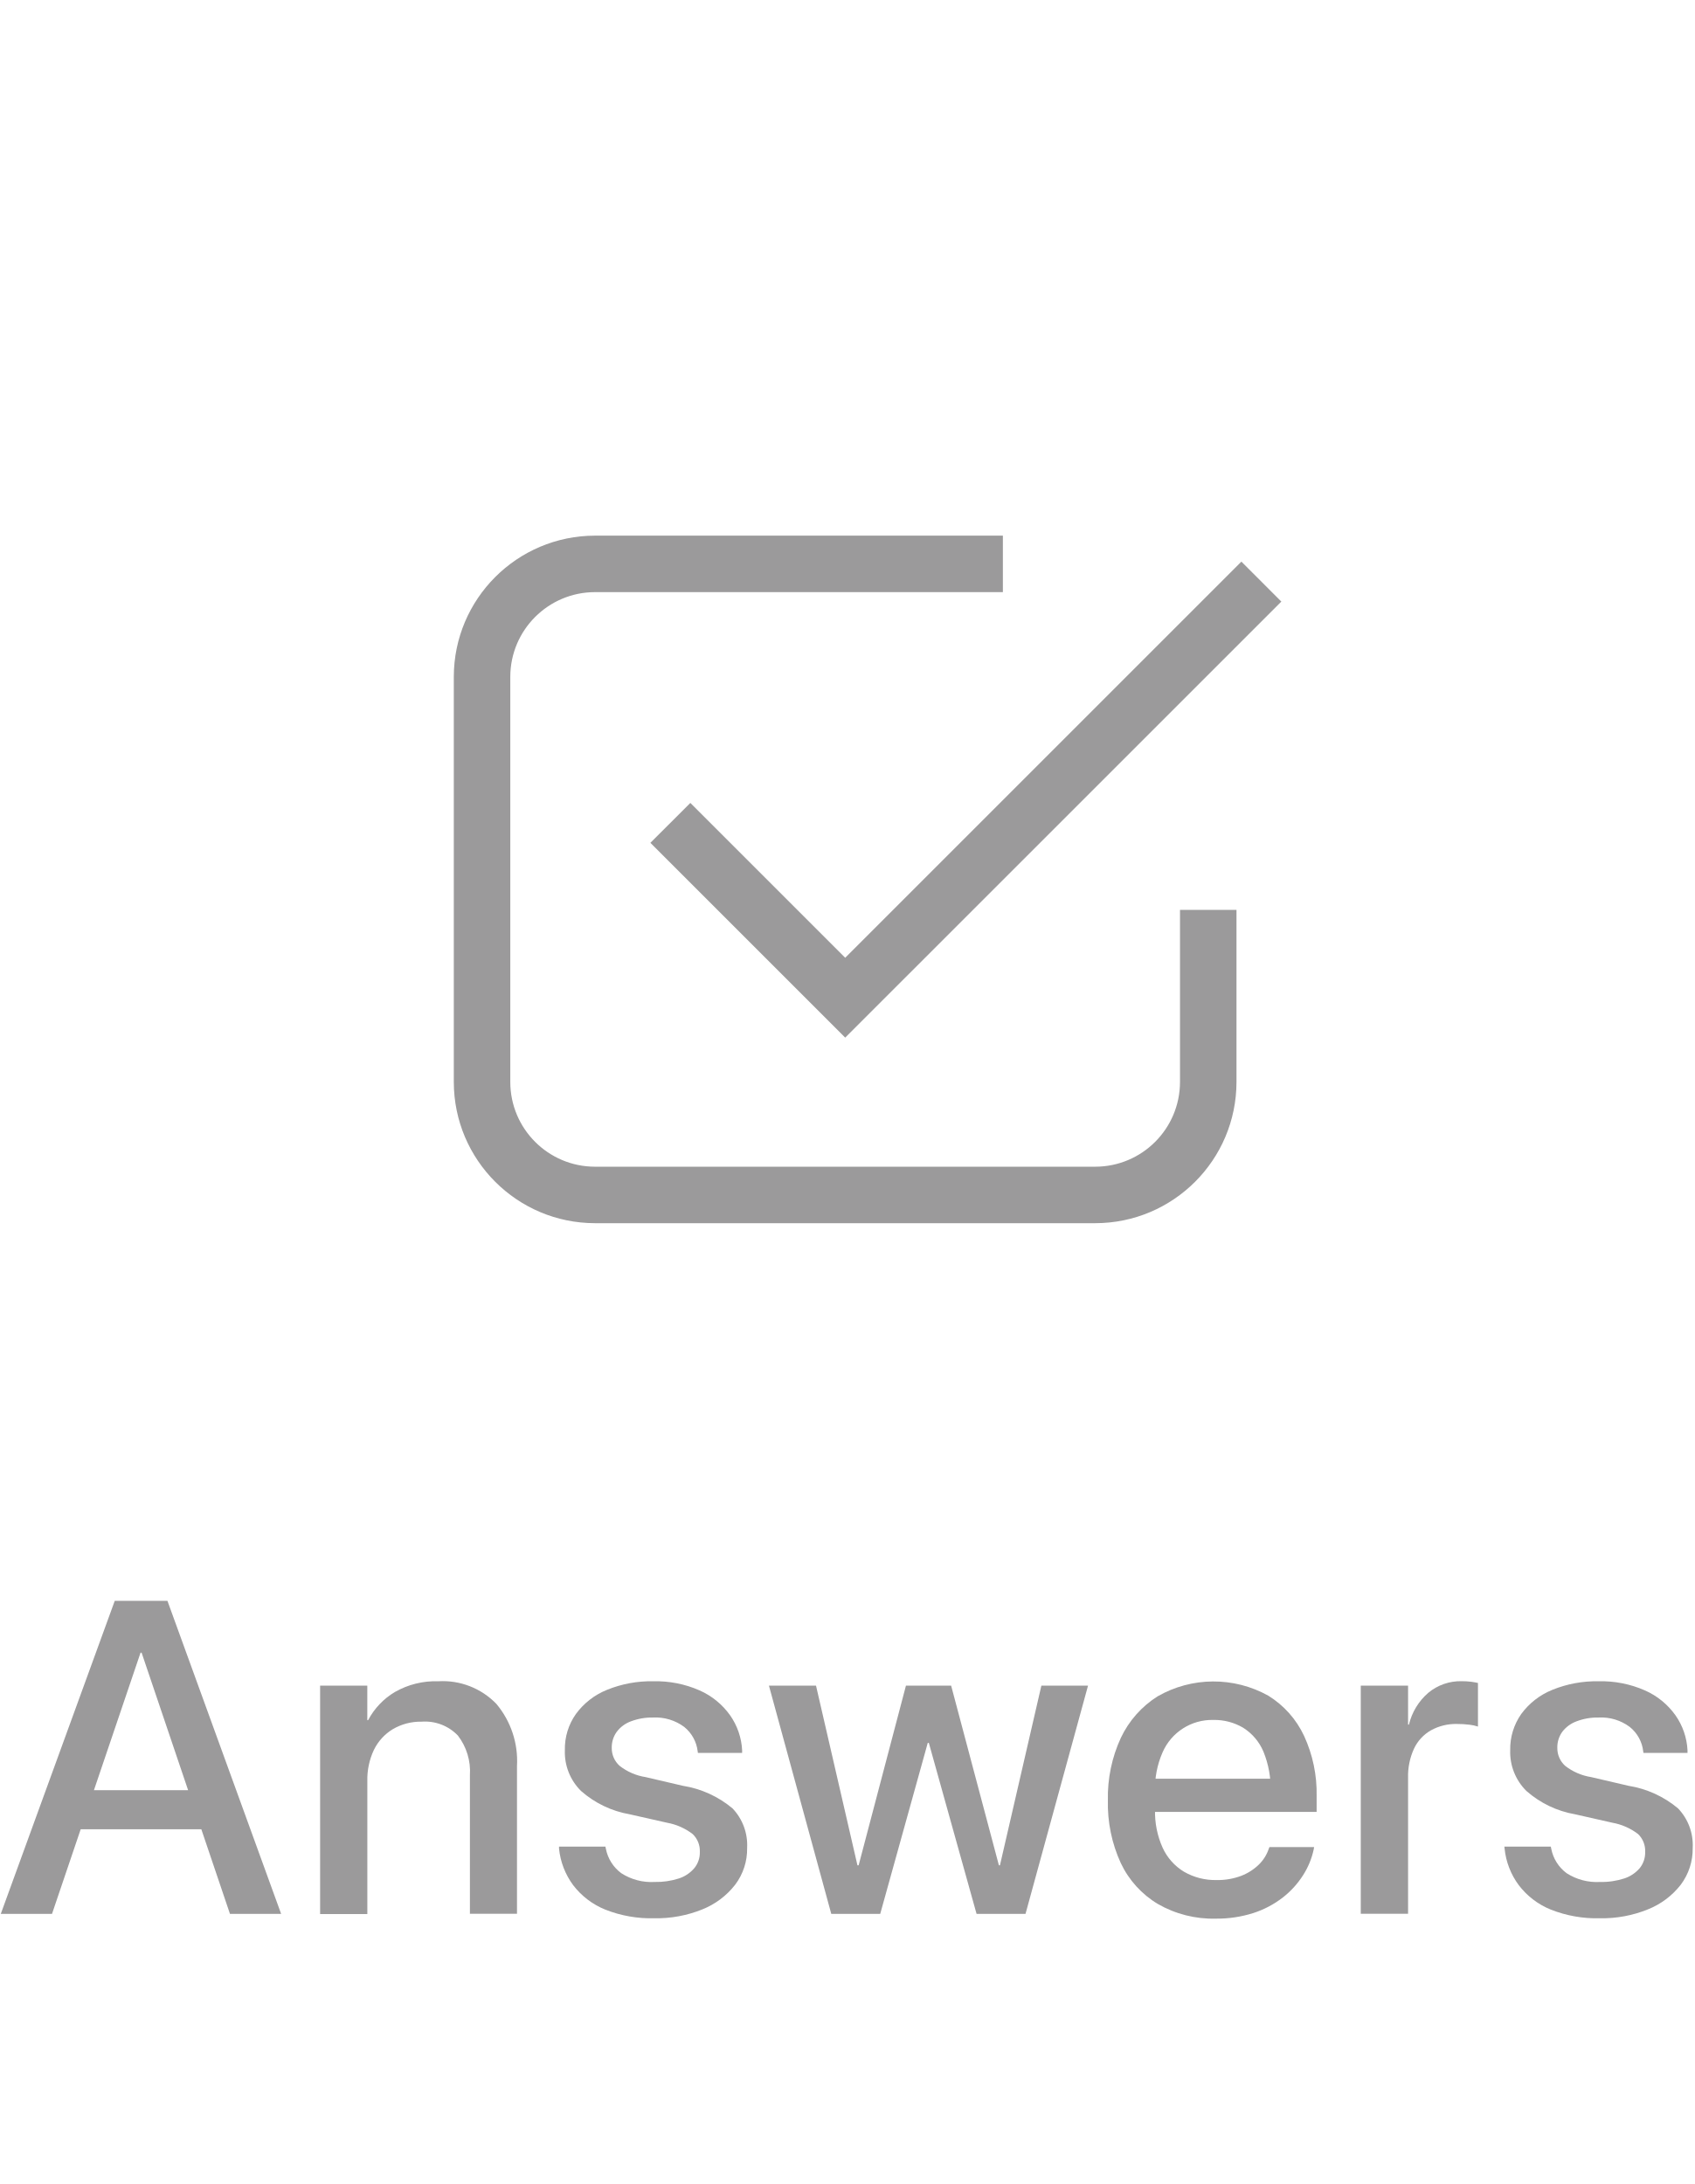
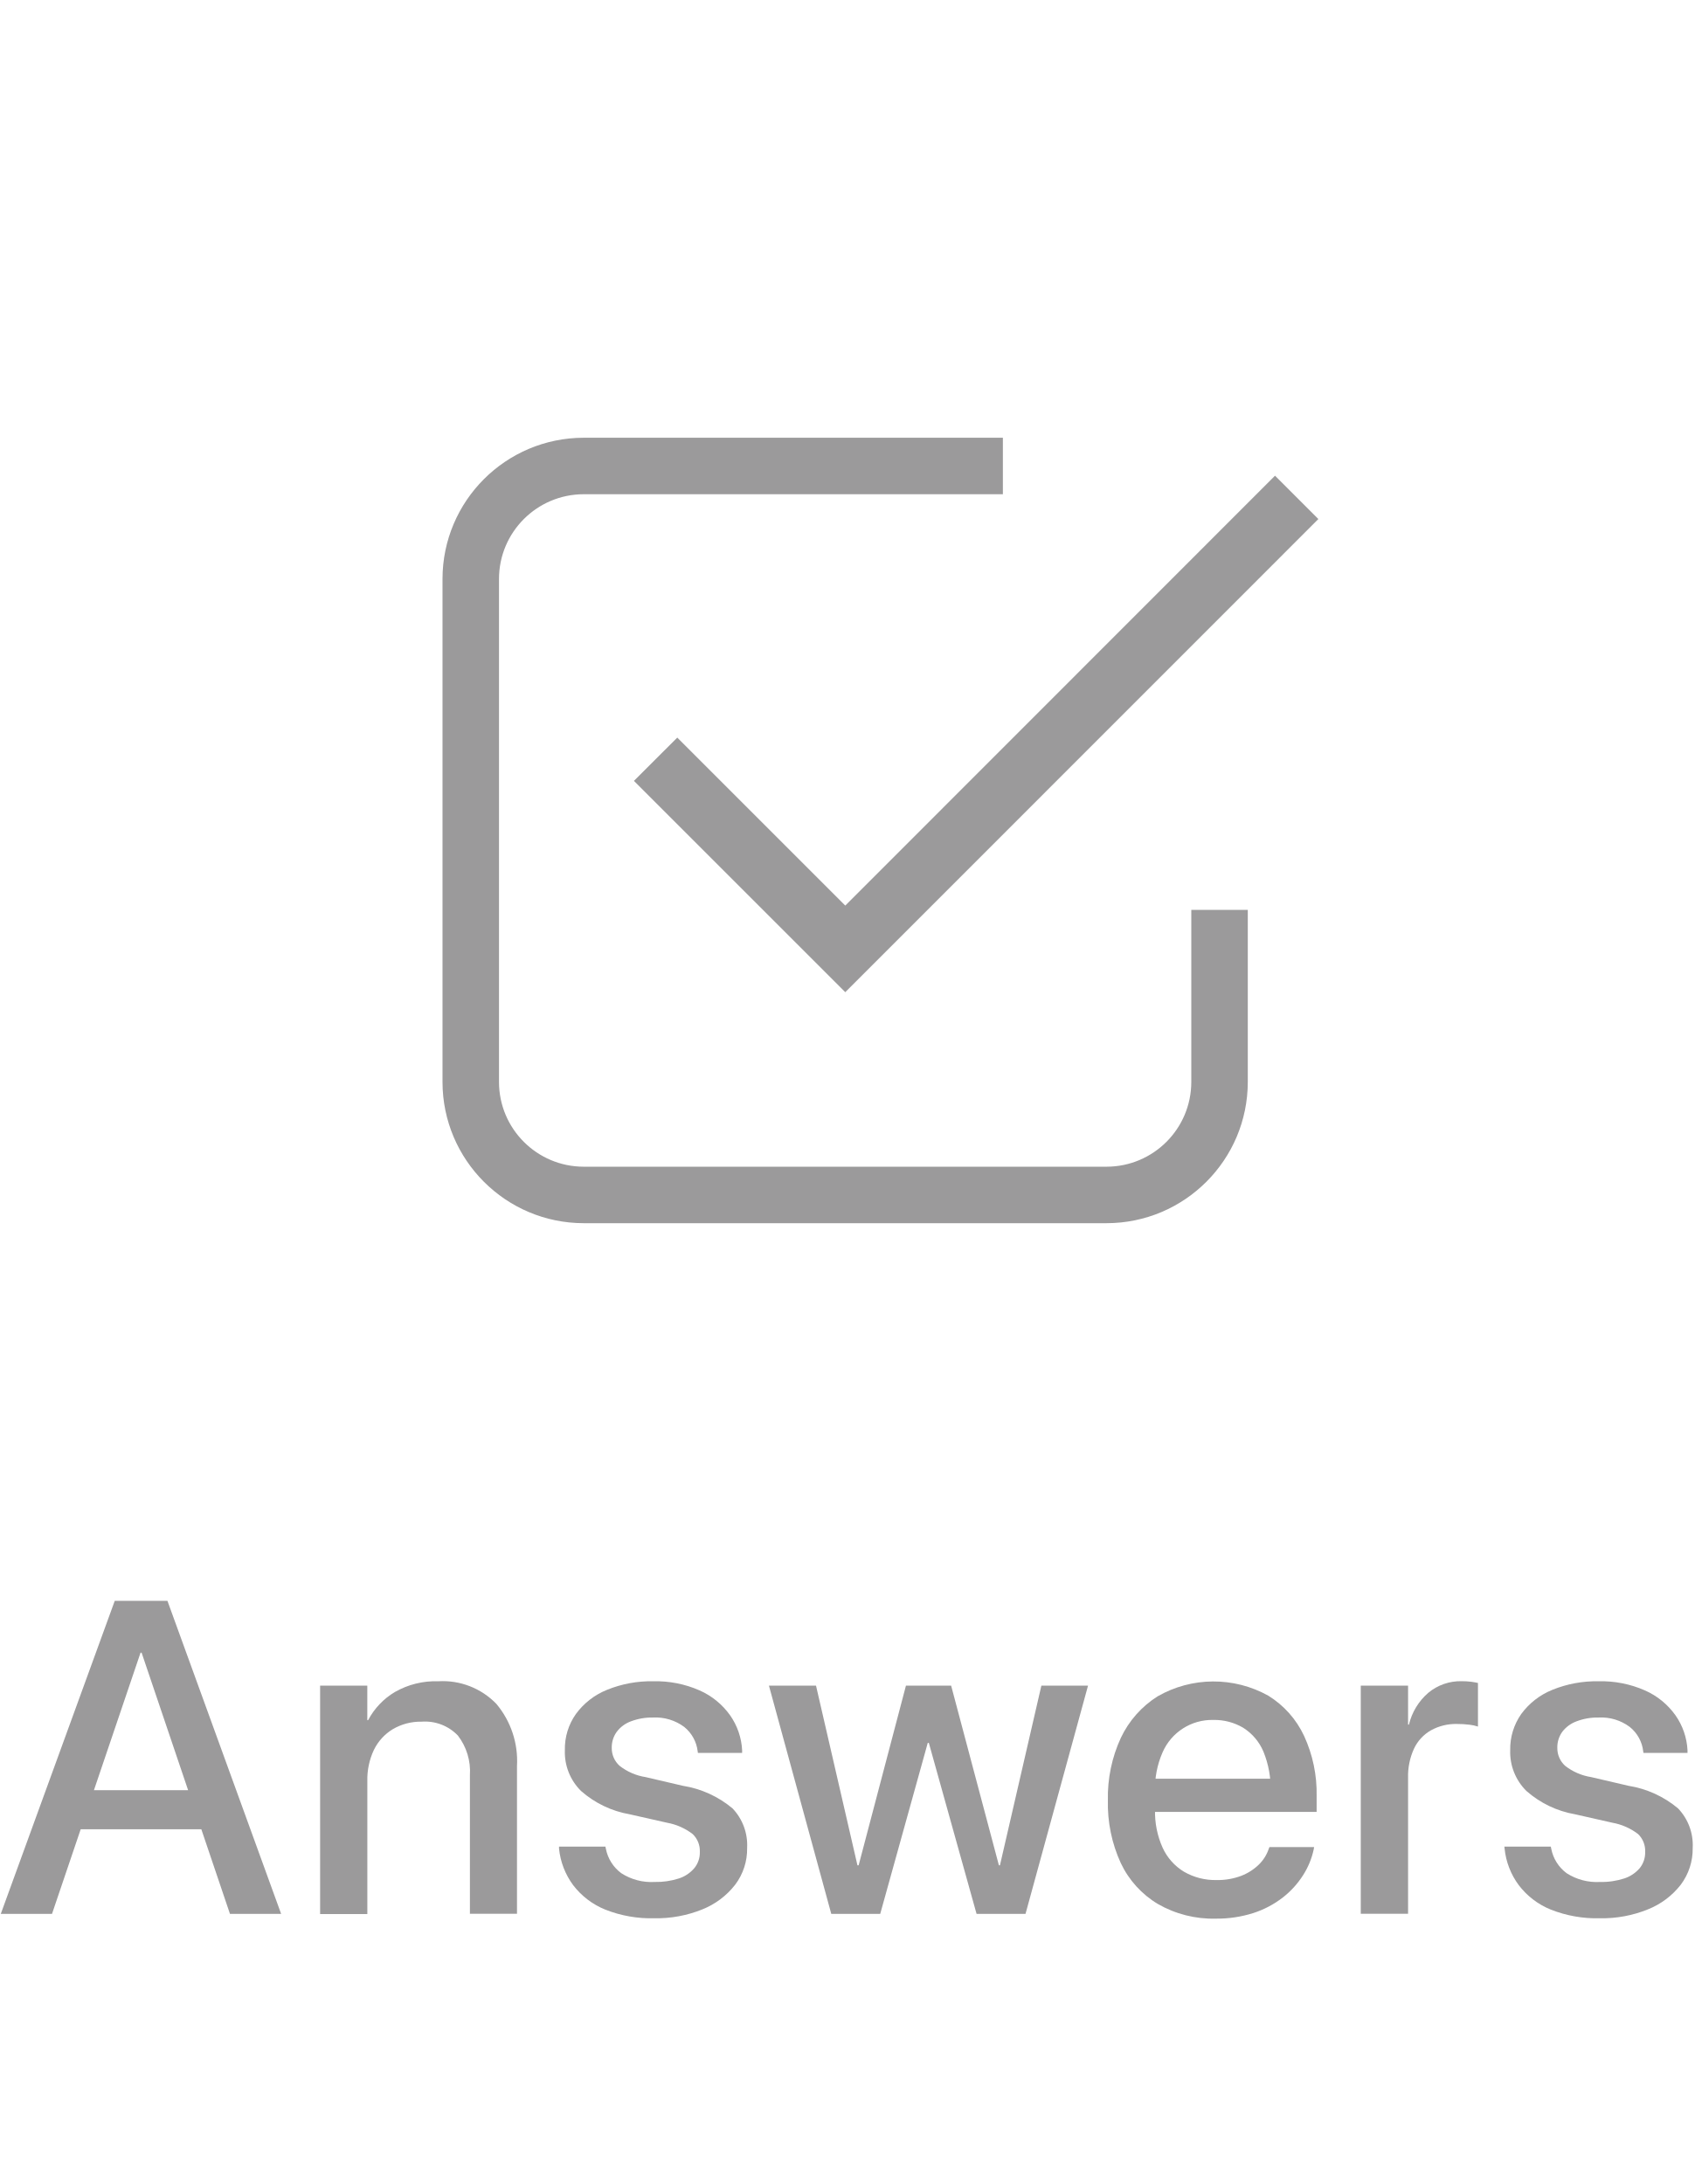
<svg xmlns="http://www.w3.org/2000/svg" viewBox="0 0 45 58">
  <defs>
    <style>.cls-1{fill:#ff0080;opacity:0;}.cls-2{fill:#9b9a9b;}</style>
  </defs>
  <g id="transparent">
    <rect class="cls-1" width="45" height="58" />
  </g>
  <g id="content">
-     <path class="cls-2" d="M29.083,32.484H15.8a3.754,3.754,0,0,1-3.75-3.75V17.975a3.754,3.754,0,0,1,3.75-3.75H26.63v1.5H15.8a2.252,2.252,0,0,0-2.25,2.25V28.734a2.252,2.252,0,0,0,2.25,2.25H29.083a2.253,2.253,0,0,0,2.25-2.25v-4.57h1.5v4.57A3.754,3.754,0,0,1,29.083,32.484Zm4.941-16.508-1.061-1.061-10.52,10.52-4.112-4.112-1.061,1.06,5.173,5.173Z" />
+     <path class="cls-2" d="M29.383,32.484H15.5a3.754,3.754,0,0,1-3.75-3.75V15.375a3.754,3.754,0,0,1,3.75-3.75H26.63v1.5H15.5a2.252,2.252,0,0,0-2.25,2.25V28.734a2.252,2.252,0,0,0,2.25,2.25H29.383a2.253,2.253,0,0,0,2.25-2.25v-4.57h1.5v4.57A3.754,3.754,0,0,1,29.383,32.484Zm5.624-18.7-1.151-1.151L22.445,24.049l-4.461-4.461-1.151,1.15,5.612,5.611Z" />
  </g>
  <g id="text">
    <path class="cls-2" d="M3.047,42.513H4.094V43.89H3.732L1.381,50.826H.021ZM1.865,47.542H5.622L6,48.579H1.491ZM3.76,43.89V42.513h.686l3.019,8.313H6.106Z" />
    <path class="cls-2" d="M8.5,44.765H9.753v.917h.022a1.9,1.9,0,0,1,.709-.747,2.175,2.175,0,0,1,1.152-.286,1.98,1.98,0,0,1,1.544.6,2.357,2.357,0,0,1,.548,1.65v3.924h-1.25V47.144a1.562,1.562,0,0,0-.32-1.054,1.211,1.211,0,0,0-.965-.368,1.459,1.459,0,0,0-.764.2,1.316,1.316,0,0,0-.5.548,1.837,1.837,0,0,0-.175.83v3.531H8.5Z" />
    <path class="cls-2" d="M16.074,50.714a2.03,2.03,0,0,1-.856-.652,1.964,1.964,0,0,1-.374-.97l0-.052h1.232l.012.058a1.058,1.058,0,0,0,.409.648,1.477,1.477,0,0,0,.888.233,1.959,1.959,0,0,0,.644-.094.9.9,0,0,0,.409-.275.65.65,0,0,0,.145-.425v-.006a.617.617,0,0,0-.191-.473,1.572,1.572,0,0,0-.679-.3l-.992-.224a2.635,2.635,0,0,1-1.293-.62,1.448,1.448,0,0,1-.429-1.08v-.005a1.6,1.6,0,0,1,.294-.96,1.9,1.9,0,0,1,.824-.64,3.094,3.094,0,0,1,1.227-.228,2.885,2.885,0,0,1,1.233.243,1.971,1.971,0,0,1,.809.66,1.769,1.769,0,0,1,.32.93v.069H18.532l-.006-.04a.977.977,0,0,0-.357-.649,1.274,1.274,0,0,0-.83-.25,1.572,1.572,0,0,0-.583.1.824.824,0,0,0-.379.279.7.7,0,0,0-.133.424v.006a.627.627,0,0,0,.208.473,1.488,1.488,0,0,0,.691.3l.99.231a2.718,2.718,0,0,1,1.318.6,1.414,1.414,0,0,1,.388,1.046v.006a1.573,1.573,0,0,1-.317.974,2.081,2.081,0,0,1-.872.656,3.235,3.235,0,0,1-1.27.236A3.314,3.314,0,0,1,16.074,50.714Z" />
    <path class="cls-2" d="M20.418,44.765h1.25l1.1,4.771H22.8l1.256-4.771h1.2l1.268,4.771h.028l1.1-4.771h1.239l-1.66,6.061h-1.3l-1.267-4.54h-.029l-1.262,4.54h-1.3Z" />
    <path class="cls-2" d="M30.746,50.564a2.517,2.517,0,0,1-.986-1.088,3.778,3.778,0,0,1-.342-1.663v-.005a3.764,3.764,0,0,1,.345-1.658,2.643,2.643,0,0,1,.974-1.1,2.988,2.988,0,0,1,2.941-.018,2.5,2.5,0,0,1,.949,1.066,3.632,3.632,0,0,1,.334,1.6v.42H30.035v-.881h4.321l-.617.824v-.484a2.591,2.591,0,0,0-.192-1.063,1.385,1.385,0,0,0-.537-.631,1.5,1.5,0,0,0-.792-.207,1.433,1.433,0,0,0-1.348.861,2.4,2.4,0,0,0-.2,1.04v.484a2.313,2.313,0,0,0,.2,1.005,1.453,1.453,0,0,0,.567.64,1.655,1.655,0,0,0,.87.222,1.757,1.757,0,0,0,.652-.112,1.386,1.386,0,0,0,.469-.3,1.053,1.053,0,0,0,.262-.418l.018-.046h1.186l-.011.063a2.058,2.058,0,0,1-.283.686,2.337,2.337,0,0,1-.538.591,2.557,2.557,0,0,1-.781.412,3.185,3.185,0,0,1-1,.149A2.935,2.935,0,0,1,30.746,50.564Z" />
    <path class="cls-2" d="M36.133,44.765h1.256V45.8h.023a1.61,1.61,0,0,1,.513-.844,1.34,1.34,0,0,1,.887-.309,1.9,1.9,0,0,1,.251.015c.074.01.135.021.182.032v1.158a1.063,1.063,0,0,0-.225-.049,2.613,2.613,0,0,0-.335-.02,1.361,1.361,0,0,0-.691.17,1.1,1.1,0,0,0-.449.489,1.745,1.745,0,0,0-.156.77v3.612H36.133Z" />
    <path class="cls-2" d="M41.182,50.714a2.021,2.021,0,0,1-.855-.652,1.956,1.956,0,0,1-.375-.97l-.006-.052h1.233l.012.058a1.057,1.057,0,0,0,.408.648,1.481,1.481,0,0,0,.888.233,1.952,1.952,0,0,0,.645-.094.915.915,0,0,0,.41-.275.659.659,0,0,0,.143-.425v-.006a.619.619,0,0,0-.189-.473,1.577,1.577,0,0,0-.681-.3l-.99-.224a2.638,2.638,0,0,1-1.294-.62,1.453,1.453,0,0,1-.43-1.08v-.005a1.616,1.616,0,0,1,.294-.96,1.91,1.91,0,0,1,.824-.64,3.106,3.106,0,0,1,1.228-.228,2.881,2.881,0,0,1,1.232.243,1.968,1.968,0,0,1,.81.66,1.769,1.769,0,0,1,.32.93v.069h-1.17l-.006-.04a.969.969,0,0,0-.357-.649,1.266,1.266,0,0,0-.829-.25,1.563,1.563,0,0,0-.582.1.84.84,0,0,0-.381.279.7.7,0,0,0-.132.424v.006a.633.633,0,0,0,.207.473,1.5,1.5,0,0,0,.692.3l.991.231a2.714,2.714,0,0,1,1.316.6,1.41,1.41,0,0,1,.389,1.046v.006a1.585,1.585,0,0,1-.316.974,2.081,2.081,0,0,1-.874.656,3.228,3.228,0,0,1-1.27.236A3.313,3.313,0,0,1,41.182,50.714Z" />
  </g>
</svg>
